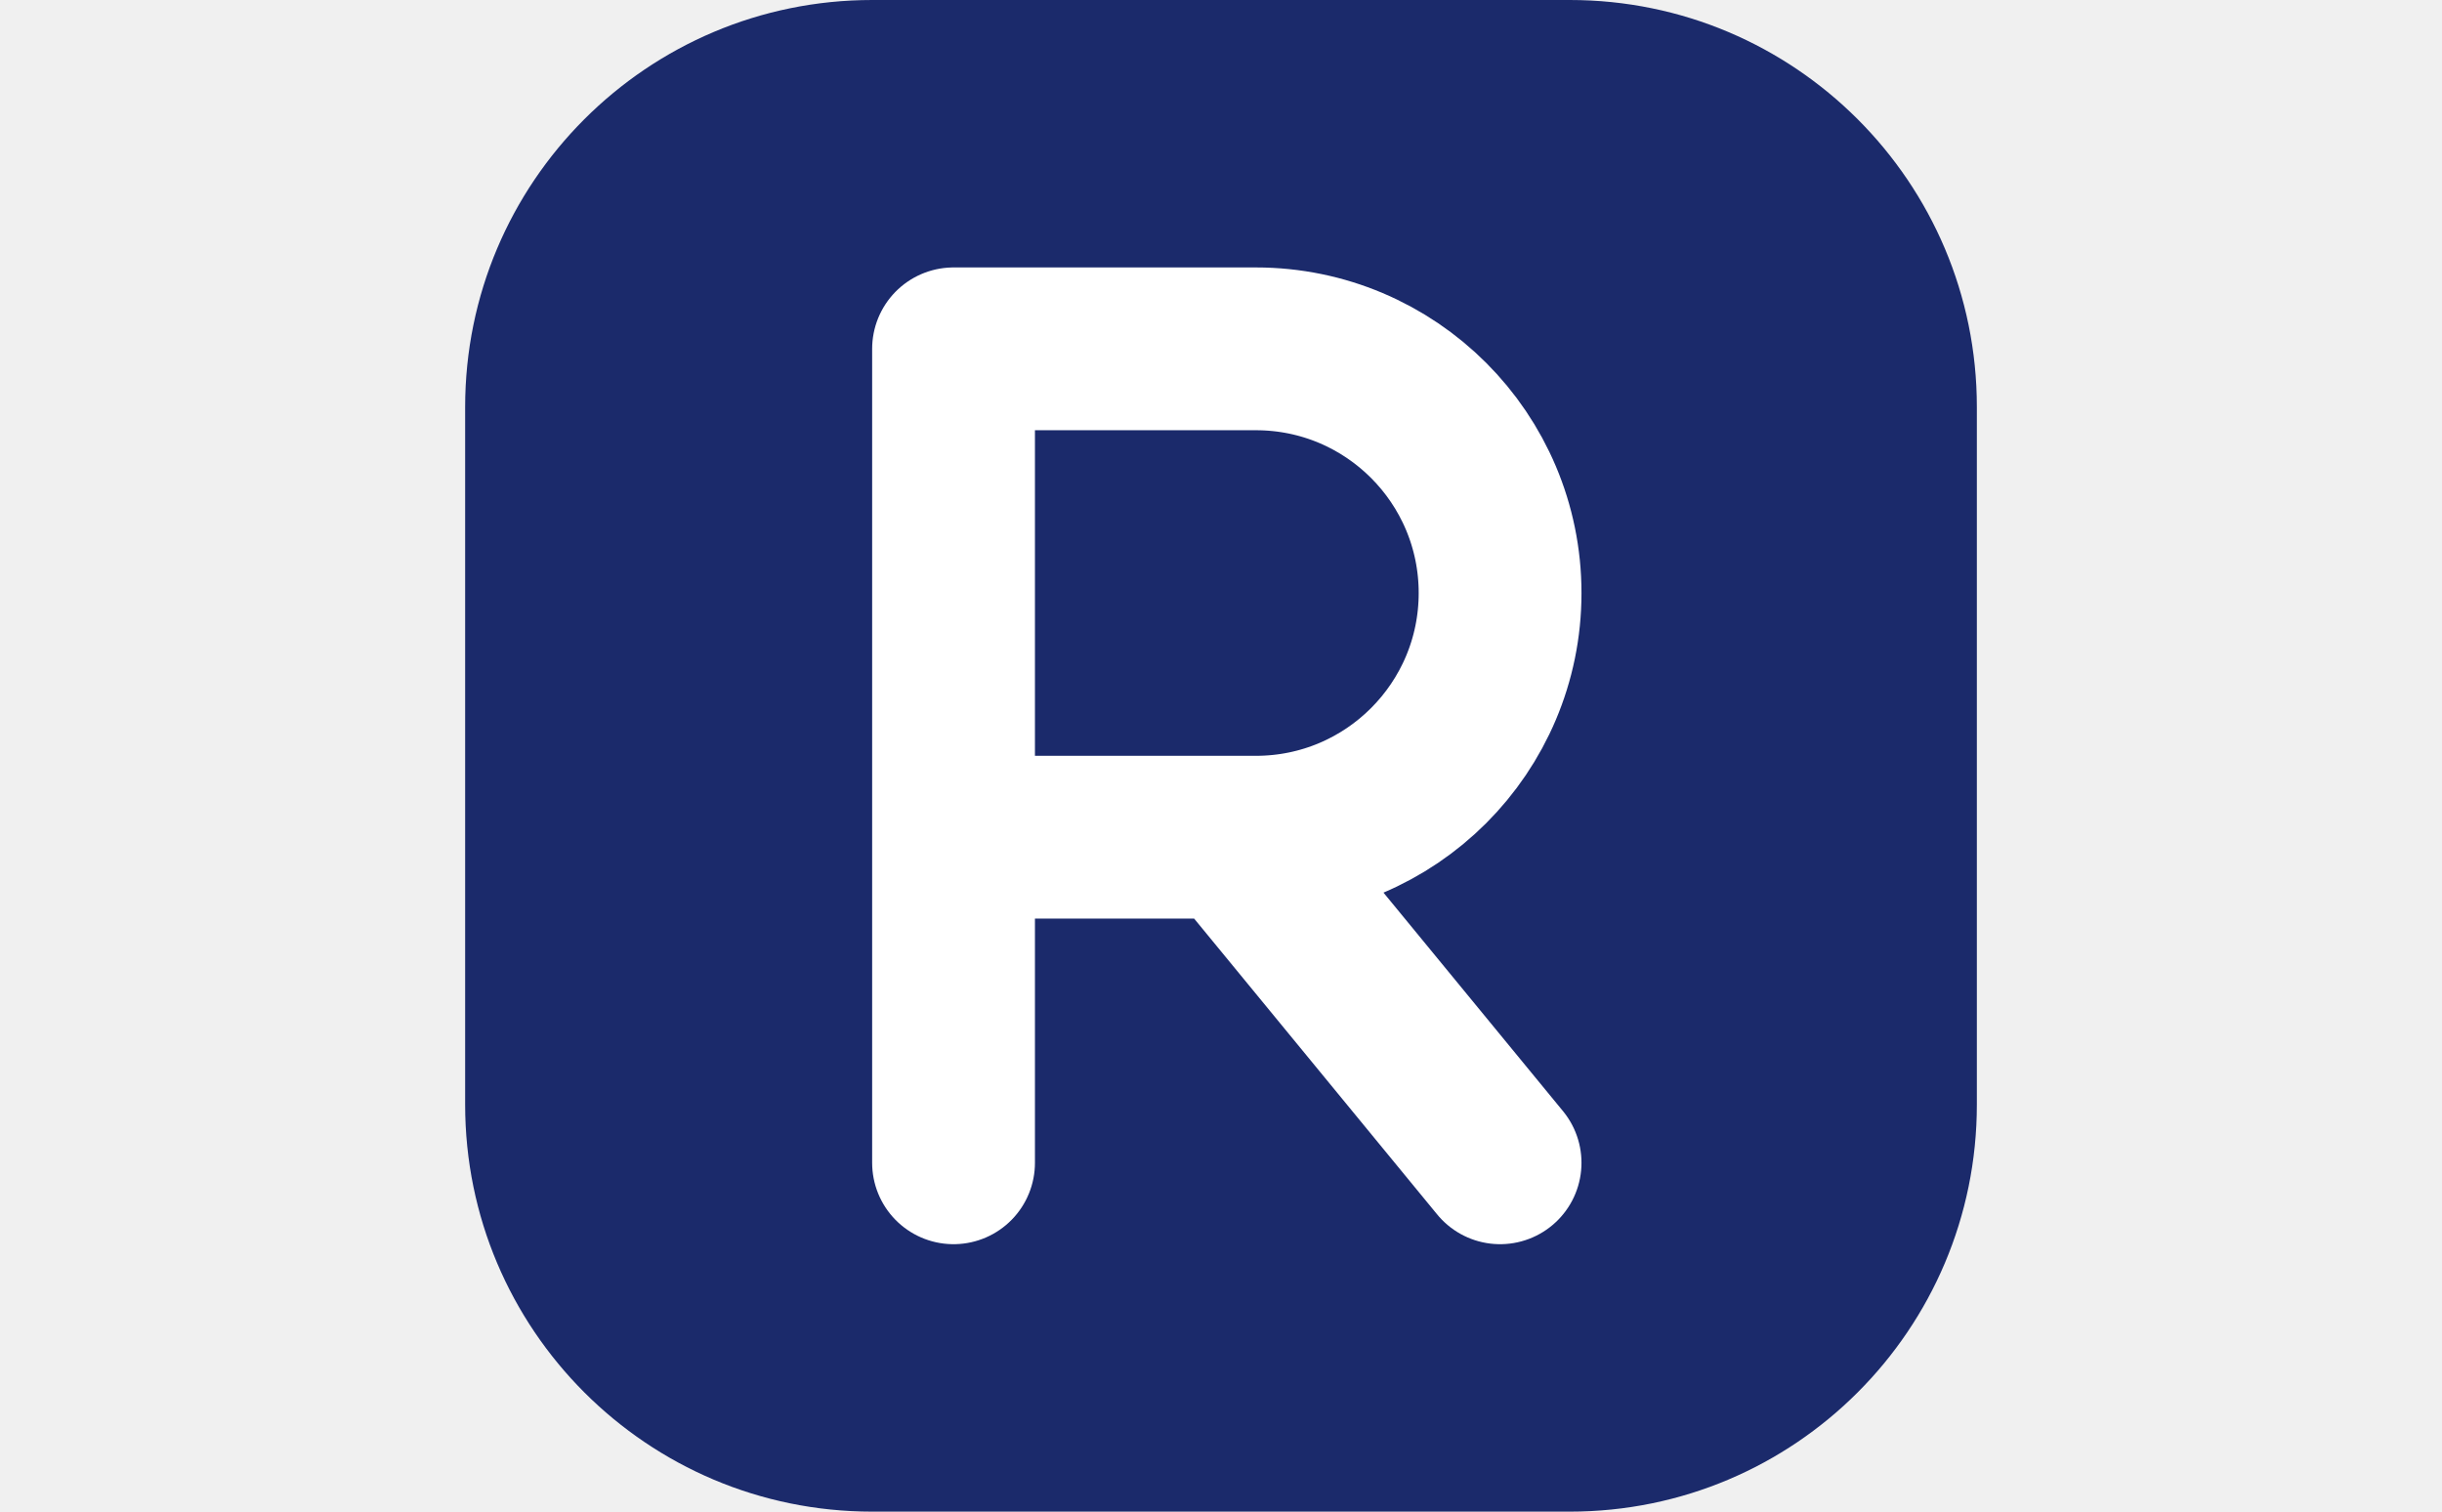
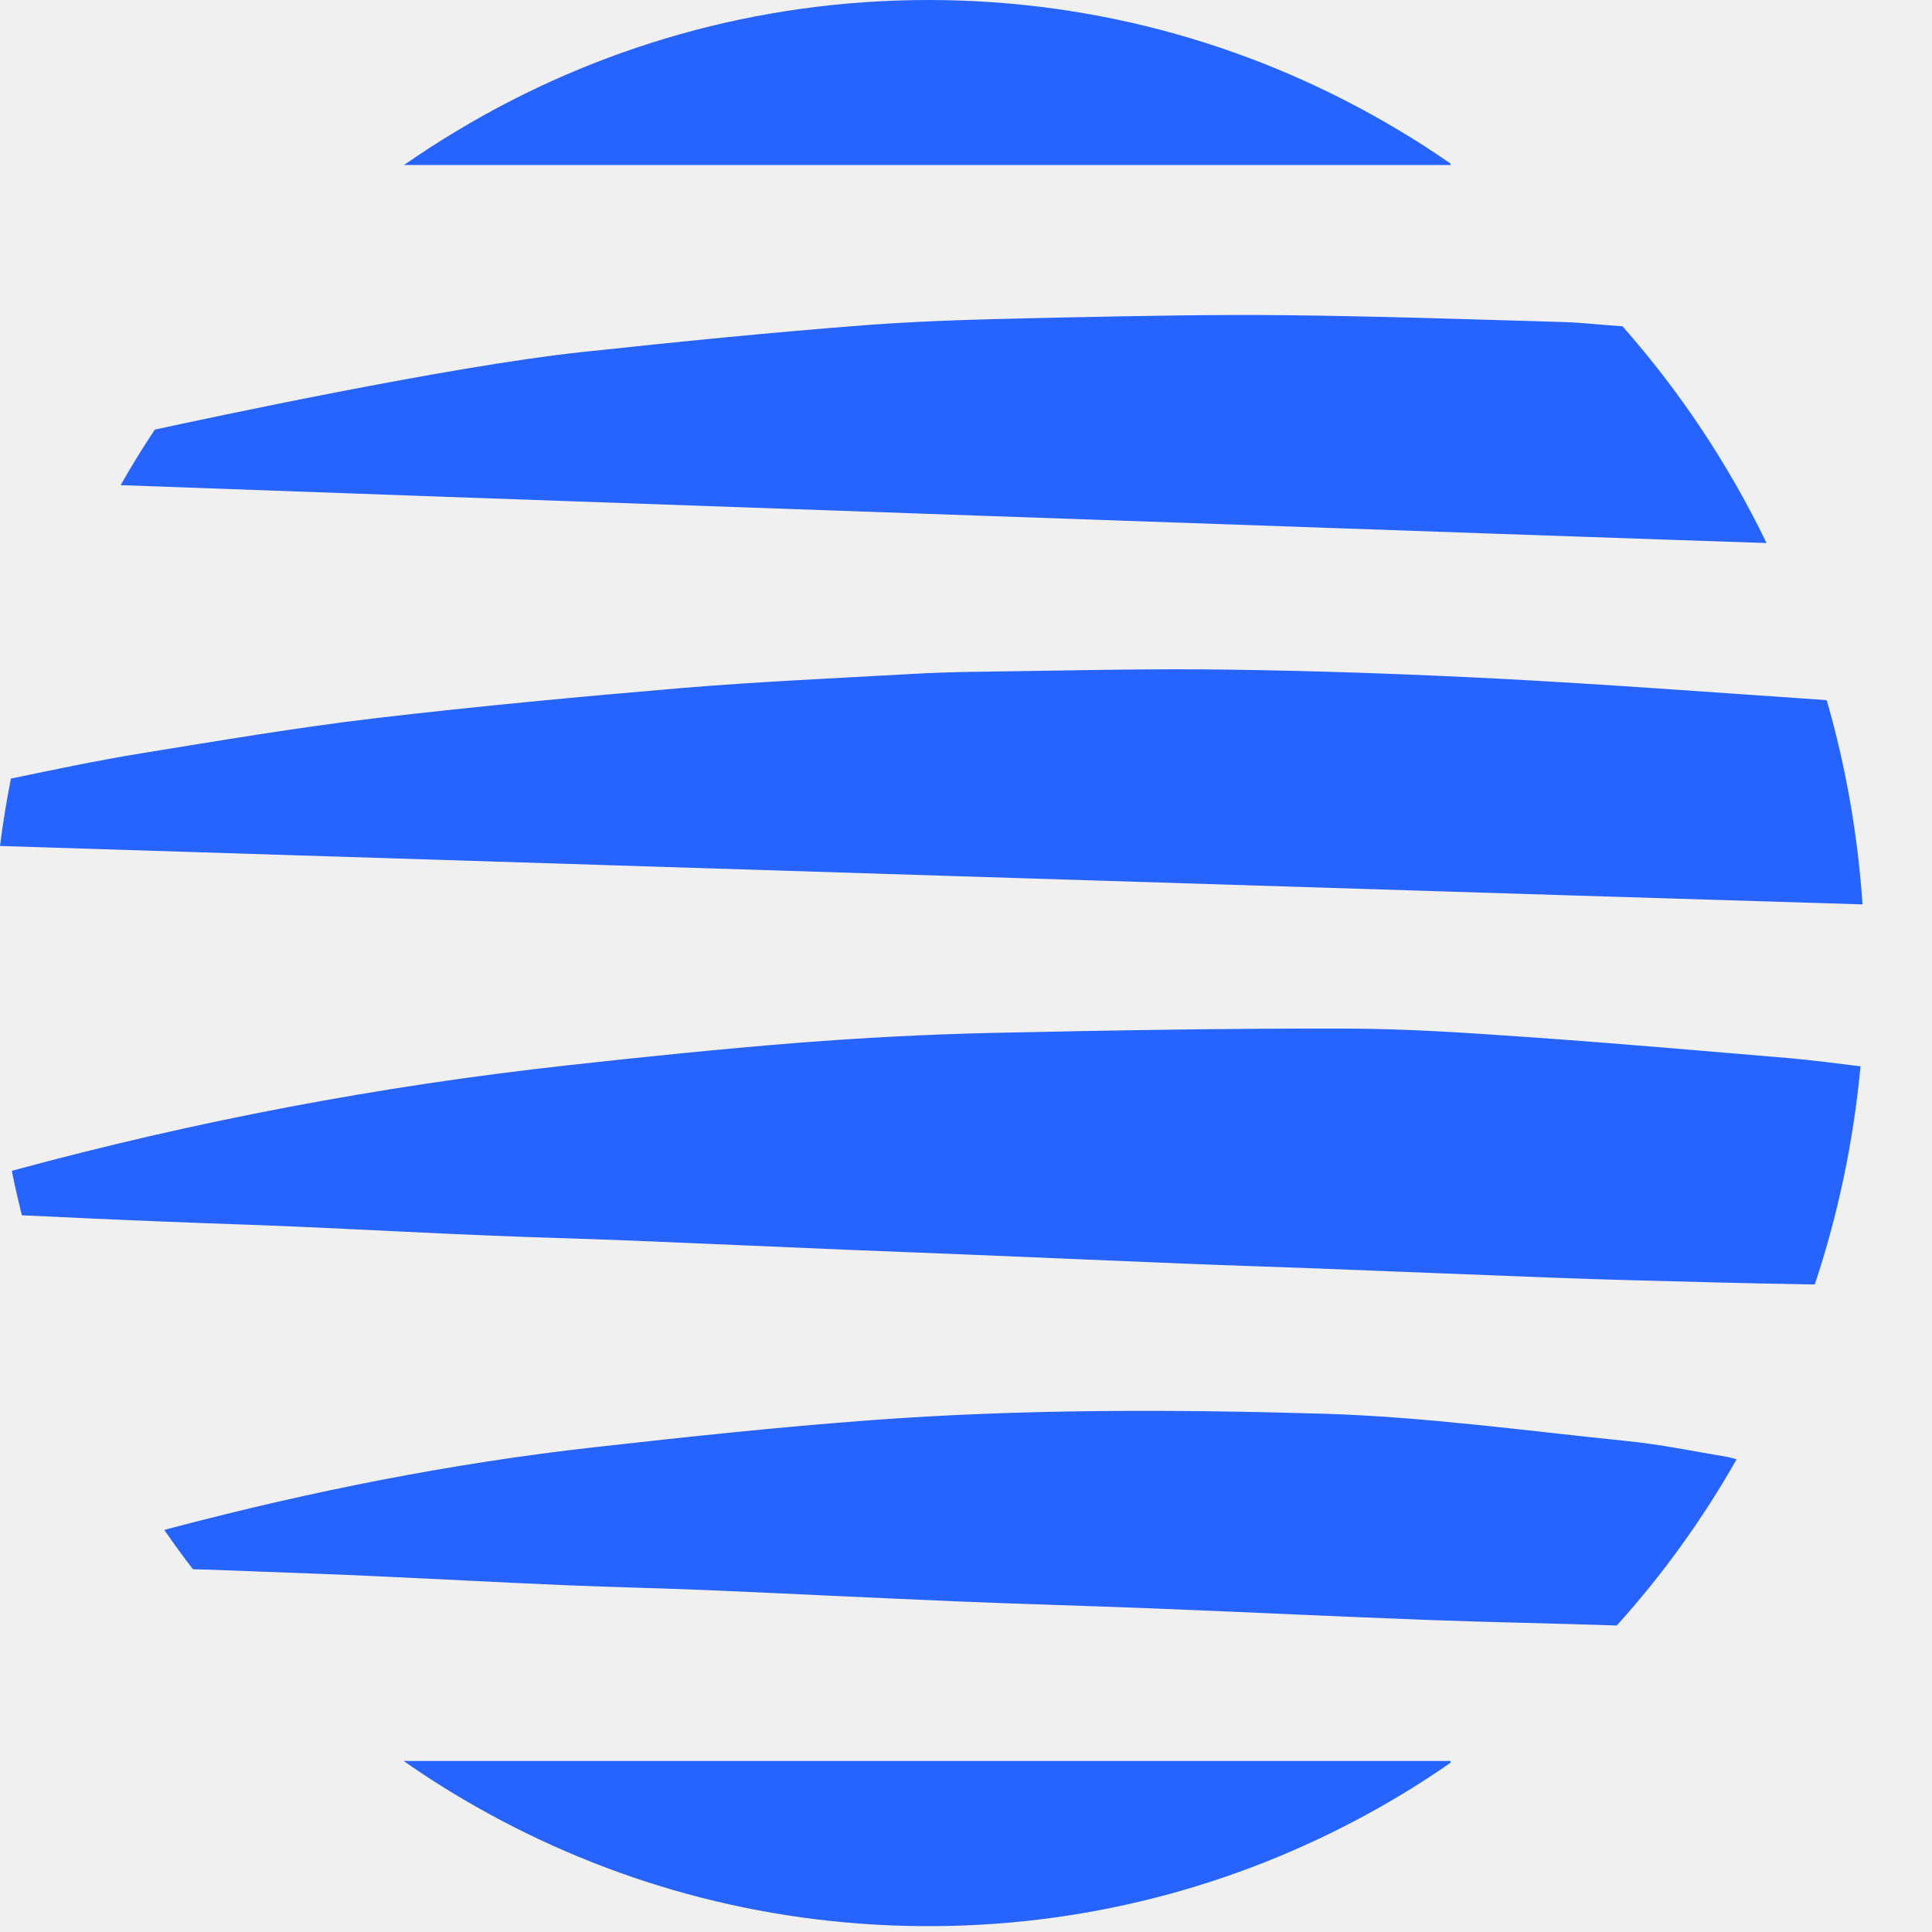
- <svg xmlns="http://www.w3.org/2000/svg" width="21" height="13" viewBox="0 0 21 13" fill="none" role="img" aria-label="Roqqu Studio">
-   <rect x="4" y="0" width="13" height="13" rx="3.5" fill="#1b2a6b" />
-   <path d="M8.2 10V3h2.6a2.1 2.1 0 0 1 0 4.2H8.2M10.6 7.2 12.9 10" stroke="#fff" stroke-width="1.4" stroke-linecap="round" stroke-linejoin="round" />
+ <svg xmlns="http://www.w3.org/2000/svg" width="25" height="25" viewBox="0 0 25 25" fill="none" role="img" aria-label="Roqqu">
+   <path d="M19.845 13.425C19.038 13.369 18.227 13.311 17.419 13.31C15.887 13.306 14.353 13.333 12.821 13.366C11.992 13.385 11.163 13.429 10.336 13.493C9.334 13.573 8.335 13.675 7.336 13.786C4.916 14.053 2.53 14.505 0.176 15.144C0.169 15.147 0.161 15.149 0.153 15.152C0.191 15.344 0.236 15.536 0.283 15.726C0.909 15.755 1.534 15.785 2.162 15.809C2.738 15.833 3.313 15.849 3.889 15.875C4.717 15.912 5.544 15.956 6.372 15.99C6.967 16.015 7.563 16.028 8.157 16.053C9.084 16.091 10.01 16.132 10.935 16.171C11.471 16.194 12.007 16.212 12.544 16.235C13.47 16.273 14.395 16.314 15.32 16.351C15.896 16.375 16.471 16.392 17.047 16.414C18.052 16.453 19.055 16.494 20.06 16.532C20.41 16.546 20.761 16.557 21.113 16.566C21.875 16.587 22.636 16.607 23.396 16.62C23.43 16.621 23.459 16.621 23.483 16.62C23.783 15.722 23.983 14.777 24.075 13.798C23.775 13.761 23.475 13.722 23.172 13.694C22.062 13.601 20.954 13.503 19.845 13.425Z" fill="#2764FF" />
+   <path d="M23.638 9.062C23.599 9.055 23.553 9.054 23.497 9.05C22.136 8.957 20.774 8.855 19.411 8.783C18.241 8.723 17.07 8.681 15.899 8.665C14.856 8.65 13.81 8.677 12.765 8.691C12.423 8.695 12.082 8.703 11.742 8.724C10.768 8.779 9.794 8.822 8.821 8.903C7.499 9.015 6.178 9.139 4.86 9.293C3.842 9.414 2.831 9.585 1.82 9.749C1.257 9.841 0.699 9.959 0.141 10.075C0.085 10.361 0.037 10.653 0 10.947C1.557 10.998 23.515 11.689 24.101 11.703C24.039 10.791 23.882 9.907 23.638 9.062Z" fill="#2764FF" />
+   <path d="M20.995 4.222C20.749 4.207 20.504 4.177 20.258 4.168C19.058 4.133 17.858 4.092 16.658 4.079C15.712 4.068 14.764 4.088 13.819 4.107C12.96 4.127 12.102 4.14 11.246 4.204C10.002 4.298 8.76 4.424 7.517 4.557C5.817 4.739 2.64 5.421 2.004 5.559C1.847 5.793 1.7 6.033 1.561 6.278C4.244 6.378 21.224 6.975 22.859 7.027C22.365 6.004 21.735 5.061 20.995 4.222Z" fill="#2764FF" />
+   <path d="M21.043 18.646C19.744 18.514 18.442 18.334 17.139 18.294C15.189 18.236 13.232 18.232 11.284 18.376C10.078 18.465 8.875 18.594 7.674 18.729C5.837 18.936 4.028 19.296 2.239 19.767C2.201 19.776 2.165 19.787 2.126 19.798C2.246 19.971 2.368 20.14 2.497 20.306C2.763 20.312 3.03 20.324 3.297 20.334C3.833 20.354 4.369 20.373 4.904 20.398C5.712 20.435 6.522 20.479 7.33 20.513C7.934 20.538 8.538 20.551 9.143 20.576C10.225 20.622 11.305 20.677 12.387 20.722C13.264 20.759 14.143 20.781 15.02 20.817C16.17 20.863 17.319 20.919 18.47 20.962C19.287 20.993 20.105 21.006 20.921 21.034C21.512 20.379 22.032 19.659 22.471 18.884C22.426 18.87 22.385 18.858 22.343 18.851C21.911 18.779 21.48 18.689 21.043 18.646Z" fill="#2764FF" />
+   <path d="M18.767 2.115C18.549 1.963 18.326 1.819 18.098 1.684C16.31 0.613 14.231 0 12.013 0C9.794 0 7.714 0.613 5.927 1.684C5.689 1.826 5.455 1.978 5.227 2.135H18.77V2.115H18.767Z" fill="#2764FF" />
+   <path d="M6.17 23.384C7.874 24.35 9.829 24.906 11.909 24.924H12.118C14.197 24.906 16.152 24.35 17.857 23.384C18.17 23.207 18.475 23.015 18.77 22.81V22.787H5.224C5.529 23.002 5.845 23.2 6.17 23.384Z" fill="#2764FF" />
</svg>
